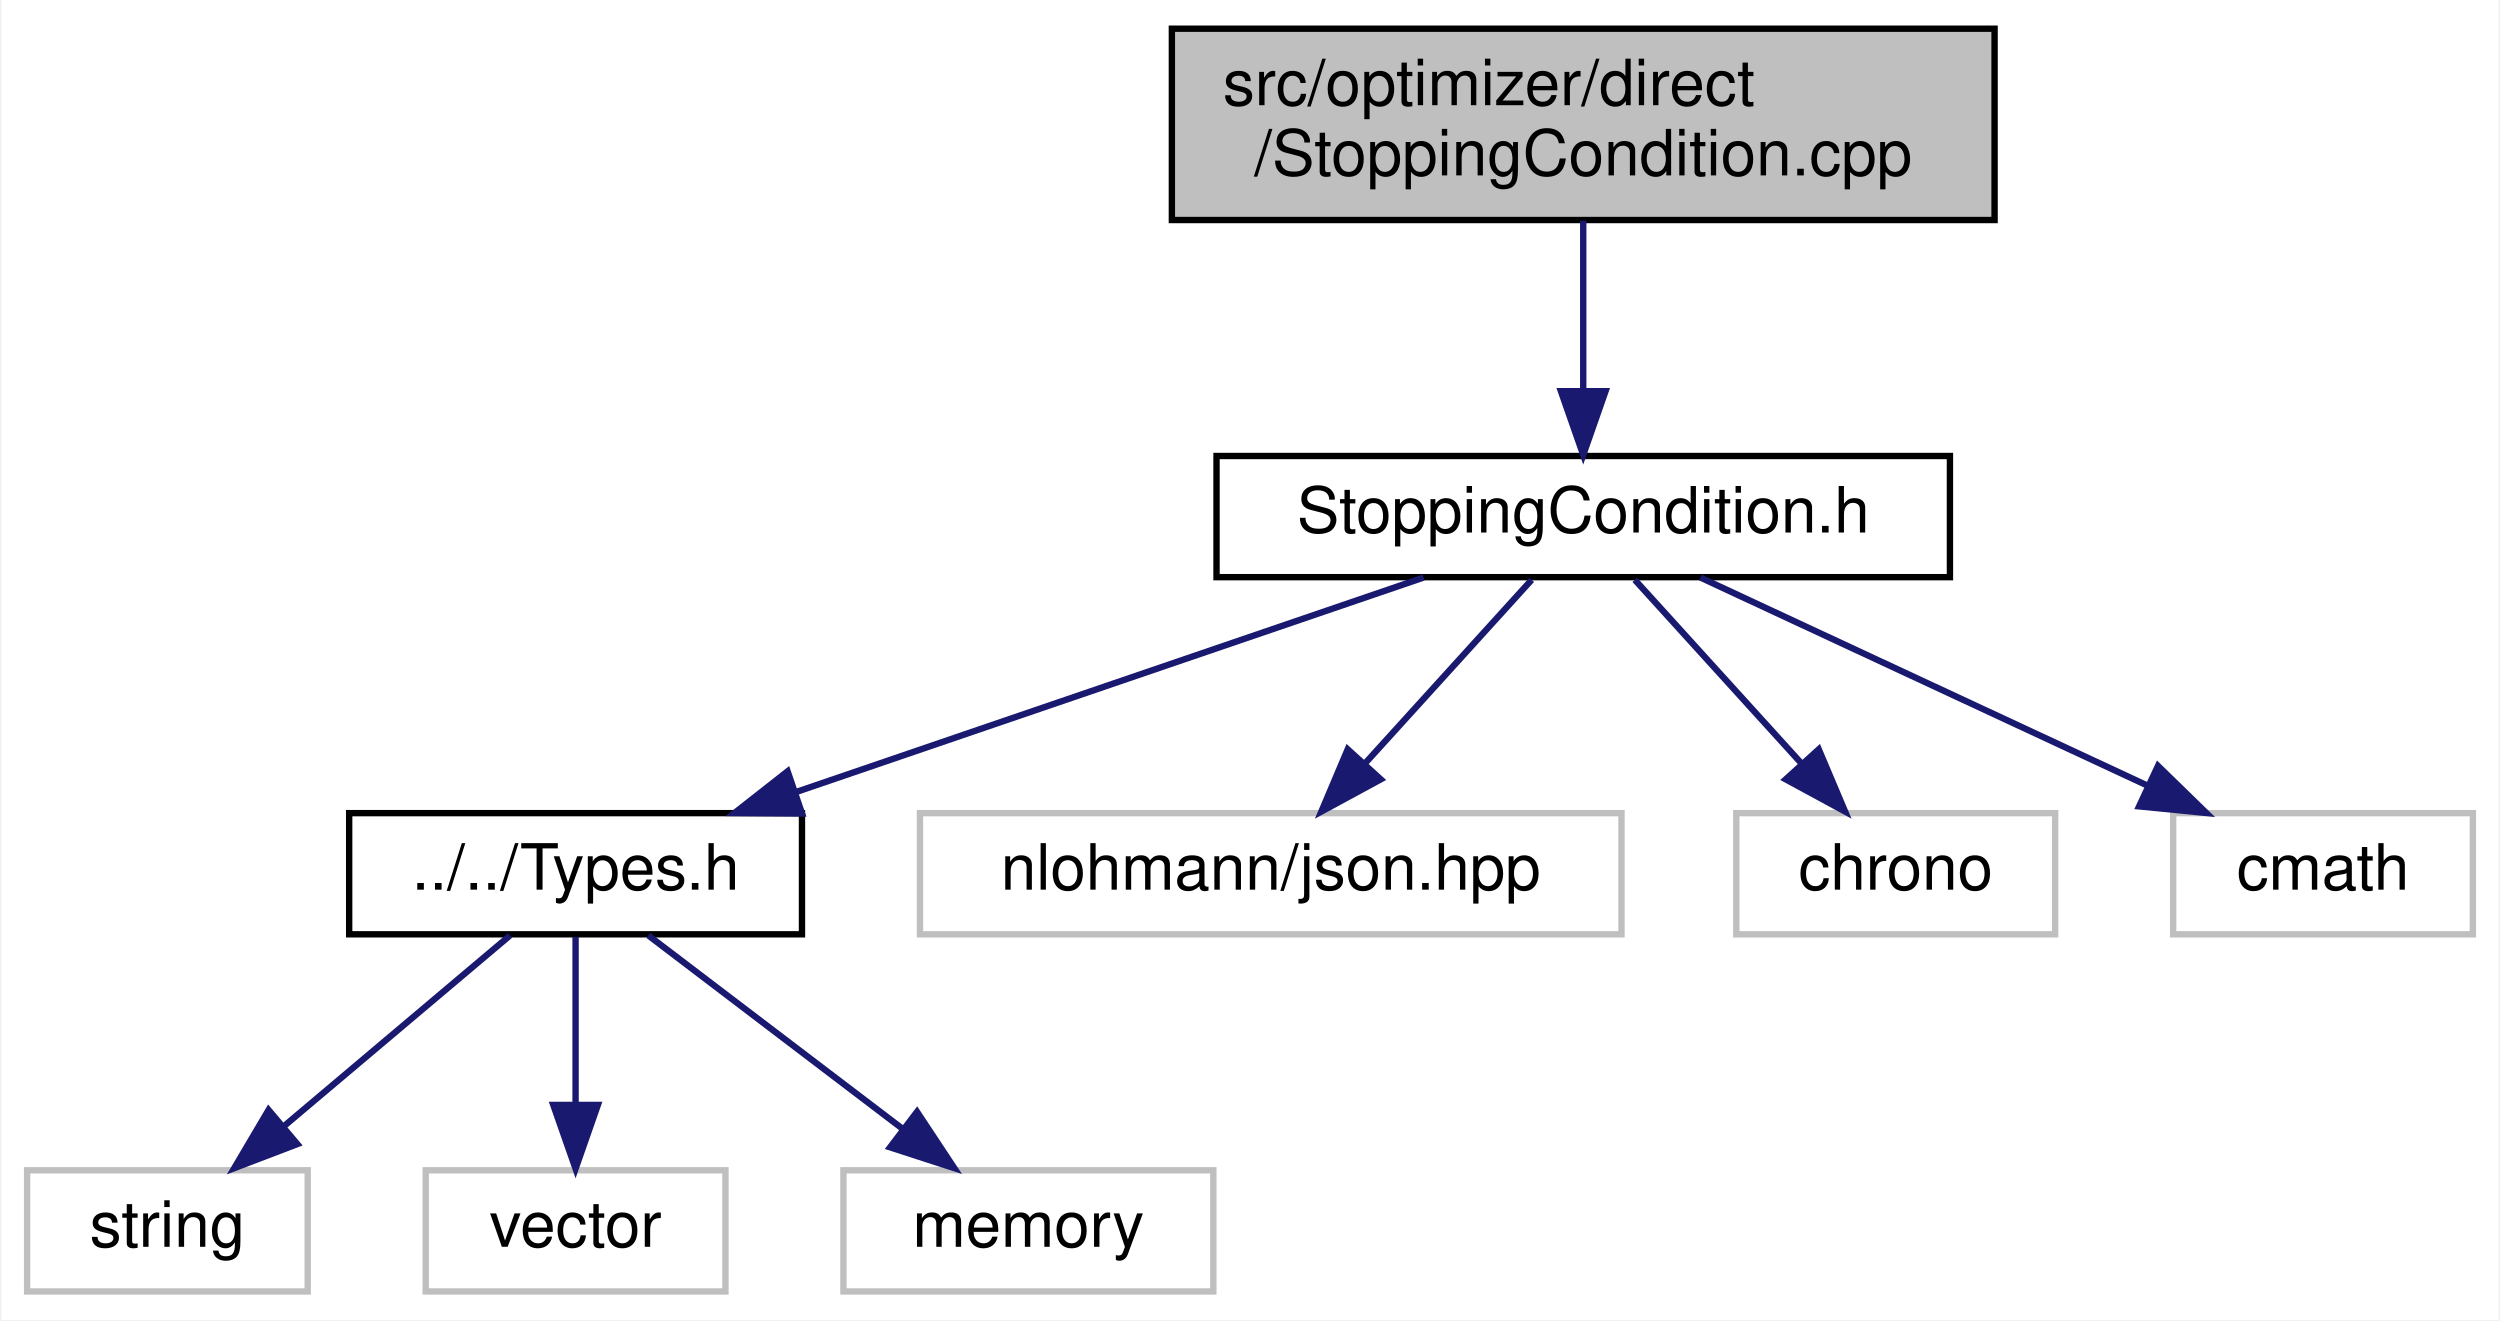
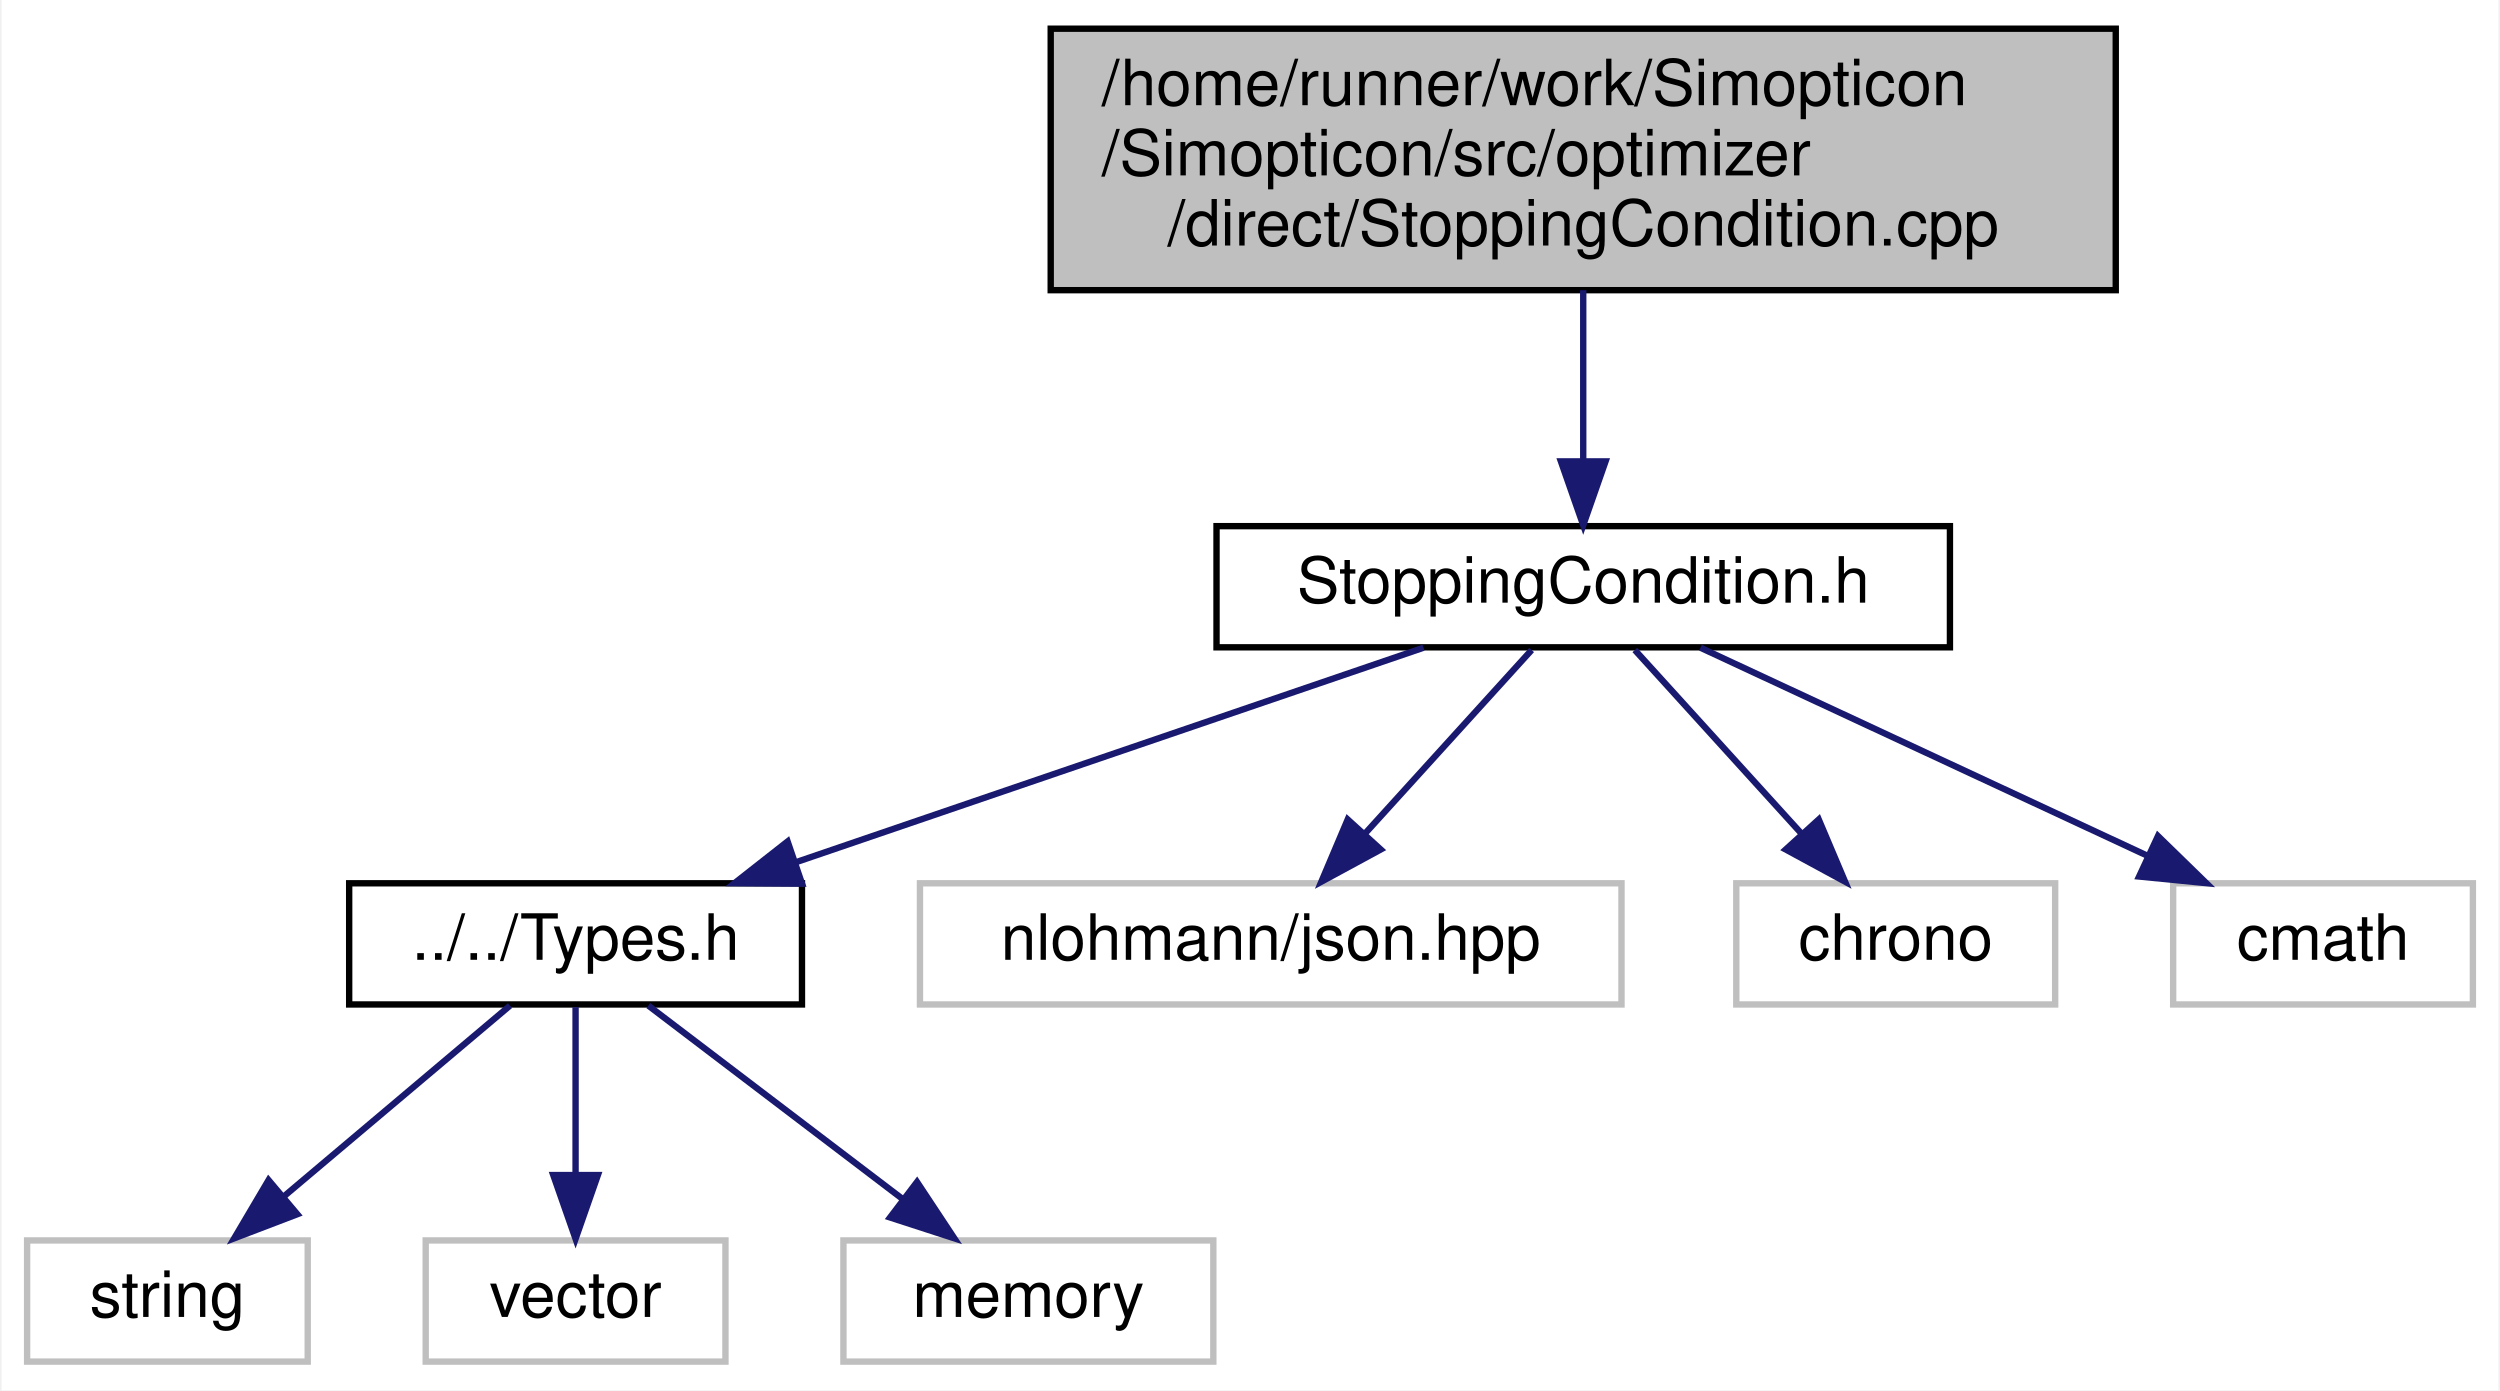
- <svg xmlns="http://www.w3.org/2000/svg" xmlns:xlink="http://www.w3.org/1999/xlink" width="392pt" height="207pt" viewBox="0.00 0.00 391.50 207.00">
-   <g id="graph0" class="graph" transform="scale(1 1) rotate(0) translate(4 203)">
-     <polygon fill="white" stroke="transparent" points="-4,4 -4,-203 387.5,-203 387.5,4 -4,4" />
+ <svg xmlns="http://www.w3.org/2000/svg" xmlns:xlink="http://www.w3.org/1999/xlink" width="392pt" height="218pt" viewBox="0.00 0.00 391.50 218.00">
+   <g id="graph0" class="graph" transform="scale(1 1) rotate(0) translate(4 214)">
+     <polygon fill="white" stroke="transparent" points="-4,4 -4,-214 387.5,-214 387.5,4 -4,4" />
    <g id="node1" class="node">
      <g id="a_node1">
        <a xlink:title="In this file, the implementation of the StoppingCondition class is defined.">
-           <polygon fill="#bfbfbf" stroke="black" points="179.5,-168.5 179.5,-198.5 308.5,-198.5 308.5,-168.5 179.5,-168.5" />
-           <text text-anchor="start" x="187.5" y="-186.5" font-family="Helvetica,sans-Serif" font-size="10.00">src/optimizer/direct</text>
-           <text text-anchor="middle" x="244" y="-175.5" font-family="Helvetica,sans-Serif" font-size="10.00">/StoppingCondition.cpp</text>
+           <polygon fill="#bfbfbf" stroke="black" points="160.5,-168.5 160.5,-209.5 327.5,-209.5 327.5,-168.5 160.5,-168.5" />
+           <text text-anchor="start" x="168.5" y="-197.5" font-family="Helvetica,sans-Serif" font-size="10.00">/home/runner/work/Simopticon</text>
+           <text text-anchor="start" x="168.5" y="-186.5" font-family="Helvetica,sans-Serif" font-size="10.00">/Simopticon/src/optimizer</text>
+           <text text-anchor="middle" x="244" y="-175.5" font-family="Helvetica,sans-Serif" font-size="10.00">/direct/StoppingCondition.cpp</text>
        </a>
      </g>
    </g>
    <g id="node2" class="node">
      <g id="a_node2">
        <a xlink:href="StoppingCondition_8h.xhtml" target="_top" xlink:title="In this file, the header of the StoppingCondition class is defined.">
          <polygon fill="white" stroke="black" points="186.5,-112.5 186.5,-131.5 301.5,-131.5 301.5,-112.5 186.5,-112.5" />
          <text text-anchor="middle" x="244" y="-119.5" font-family="Helvetica,sans-Serif" font-size="10.00">StoppingCondition.h</text>
        </a>
      </g>
    </g>
    <g id="edge1" class="edge">
-       <path fill="none" stroke="midnightblue" d="M244,-168.4C244,-160.47 244,-150.46 244,-141.86" />
-       <polygon fill="midnightblue" stroke="midnightblue" points="247.5,-141.66 244,-131.66 240.5,-141.66 247.5,-141.66" />
+       <path fill="none" stroke="midnightblue" d="M244,-168.5C244,-160.07 244,-150.24 244,-141.87" />
+       <polygon fill="midnightblue" stroke="midnightblue" points="247.5,-141.65 244,-131.65 240.5,-141.65 247.5,-141.65" />
    </g>
    <g id="node3" class="node">
      <g id="a_node3">
        <a xlink:href="Types_8h.xhtml" target="_top" xlink:title="In this file, types are defined which should be used across the whole framework.">
          <polygon fill="white" stroke="black" points="50.5,-56.5 50.5,-75.5 121.5,-75.5 121.5,-56.5 50.5,-56.5" />
          <text text-anchor="middle" x="86" y="-63.5" font-family="Helvetica,sans-Serif" font-size="10.00">../../Types.h</text>
        </a>
      </g>
    </g>
    <g id="edge2" class="edge">
      <path fill="none" stroke="midnightblue" d="M218.96,-112.44C192.38,-103.36 150.19,-88.94 120.48,-78.78" />
      <polygon fill="midnightblue" stroke="midnightblue" points="121.51,-75.44 110.92,-75.52 119.25,-82.06 121.51,-75.44" />
    </g>
    <g id="node7" class="node">
      <g id="a_node7">
        <a xlink:title=" ">
          <polygon fill="white" stroke="#bfbfbf" points="140,-56.5 140,-75.5 250,-75.5 250,-56.5 140,-56.5" />
          <text text-anchor="middle" x="195" y="-63.5" font-family="Helvetica,sans-Serif" font-size="10.00">nlohmann/json.hpp</text>
        </a>
      </g>
    </g>
    <g id="edge6" class="edge">
      <path fill="none" stroke="midnightblue" d="M235.91,-112.08C228.84,-104.3 218.41,-92.8 209.85,-83.37" />
      <polygon fill="midnightblue" stroke="midnightblue" points="212.25,-80.8 202.94,-75.75 207.07,-85.51 212.25,-80.8" />
    </g>
    <g id="node8" class="node">
      <g id="a_node8">
        <a xlink:title=" ">
          <polygon fill="white" stroke="#bfbfbf" points="268,-56.5 268,-75.5 318,-75.5 318,-56.5 268,-56.5" />
          <text text-anchor="middle" x="293" y="-63.5" font-family="Helvetica,sans-Serif" font-size="10.00">chrono</text>
        </a>
      </g>
    </g>
    <g id="edge7" class="edge">
      <path fill="none" stroke="midnightblue" d="M252.09,-112.08C259.16,-104.3 269.59,-92.8 278.15,-83.37" />
      <polygon fill="midnightblue" stroke="midnightblue" points="280.93,-85.51 285.06,-75.75 275.75,-80.8 280.93,-85.51" />
    </g>
    <g id="node9" class="node">
      <g id="a_node9">
        <a xlink:title=" ">
          <polygon fill="white" stroke="#bfbfbf" points="336.5,-56.5 336.5,-75.5 383.5,-75.5 383.5,-56.5 336.5,-56.5" />
          <text text-anchor="middle" x="360" y="-63.5" font-family="Helvetica,sans-Serif" font-size="10.00">cmath</text>
        </a>
      </g>
    </g>
    <g id="edge8" class="edge">
      <path fill="none" stroke="midnightblue" d="M262.38,-112.44C281.22,-103.68 310.73,-89.94 332.38,-79.86" />
      <polygon fill="midnightblue" stroke="midnightblue" points="334.12,-82.91 341.71,-75.52 331.16,-76.56 334.12,-82.91" />
    </g>
    <g id="node4" class="node">
      <g id="a_node4">
        <a xlink:title=" ">
          <polygon fill="white" stroke="#bfbfbf" points="0,-0.5 0,-19.5 44,-19.5 44,-0.5 0,-0.5" />
          <text text-anchor="middle" x="22" y="-7.5" font-family="Helvetica,sans-Serif" font-size="10.00">string</text>
        </a>
      </g>
    </g>
    <g id="edge3" class="edge">
      <path fill="none" stroke="midnightblue" d="M75.72,-56.32C66.16,-48.26 51.72,-36.08 40.22,-26.37" />
      <polygon fill="midnightblue" stroke="midnightblue" points="42.37,-23.61 32.47,-19.83 37.86,-28.96 42.37,-23.61" />
    </g>
    <g id="node5" class="node">
      <g id="a_node5">
        <a xlink:title=" ">
          <polygon fill="white" stroke="#bfbfbf" points="62.5,-0.5 62.5,-19.5 109.5,-19.5 109.5,-0.5 62.5,-0.5" />
          <text text-anchor="middle" x="86" y="-7.5" font-family="Helvetica,sans-Serif" font-size="10.00">vector</text>
        </a>
      </g>
    </g>
    <g id="edge4" class="edge">
      <path fill="none" stroke="midnightblue" d="M86,-56.08C86,-49.01 86,-38.86 86,-29.99" />
      <polygon fill="midnightblue" stroke="midnightblue" points="89.5,-29.75 86,-19.75 82.5,-29.75 89.5,-29.75" />
    </g>
    <g id="node6" class="node">
      <g id="a_node6">
        <a xlink:title=" ">
          <polygon fill="white" stroke="#bfbfbf" points="128,-0.5 128,-19.5 186,-19.5 186,-0.5 128,-0.5" />
          <text text-anchor="middle" x="157" y="-7.5" font-family="Helvetica,sans-Serif" font-size="10.00">memory</text>
        </a>
      </g>
    </g>
    <g id="edge5" class="edge">
      <path fill="none" stroke="midnightblue" d="M97.41,-56.32C108.11,-48.18 124.34,-35.84 137.16,-26.09" />
      <polygon fill="midnightblue" stroke="midnightblue" points="139.54,-28.67 145.39,-19.83 135.31,-23.1 139.54,-28.67" />
    </g>
  </g>
</svg>
